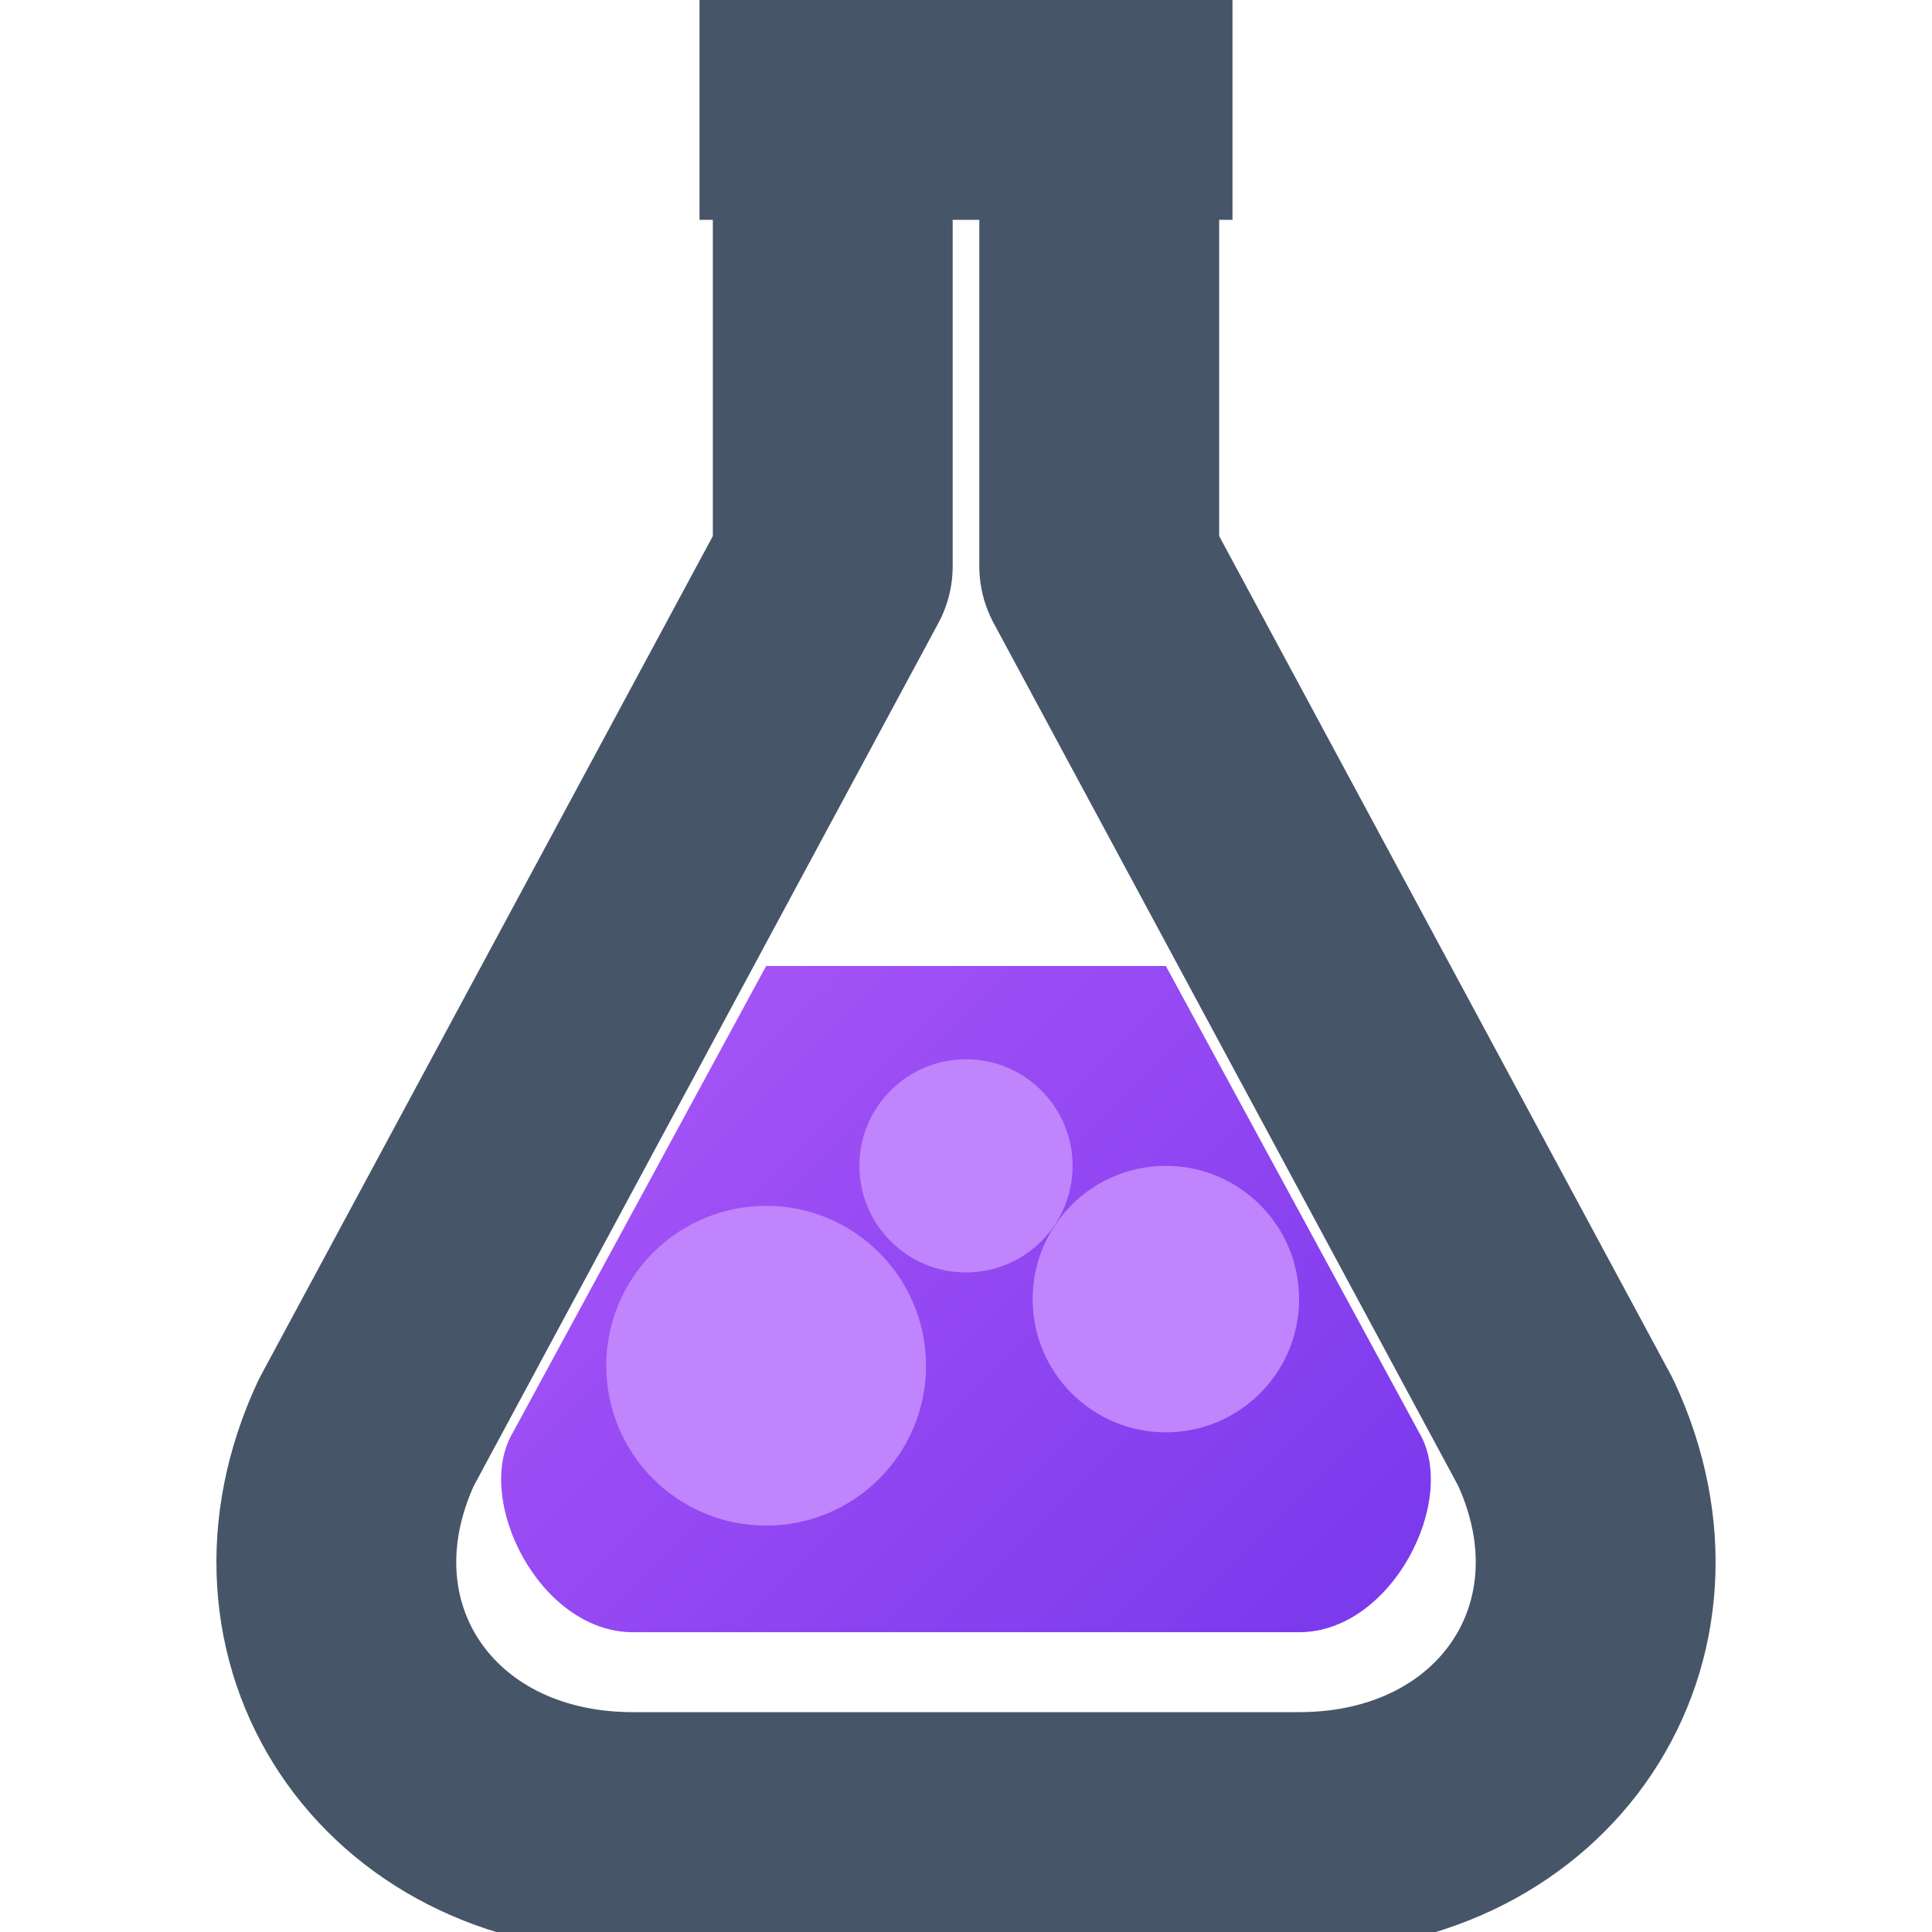
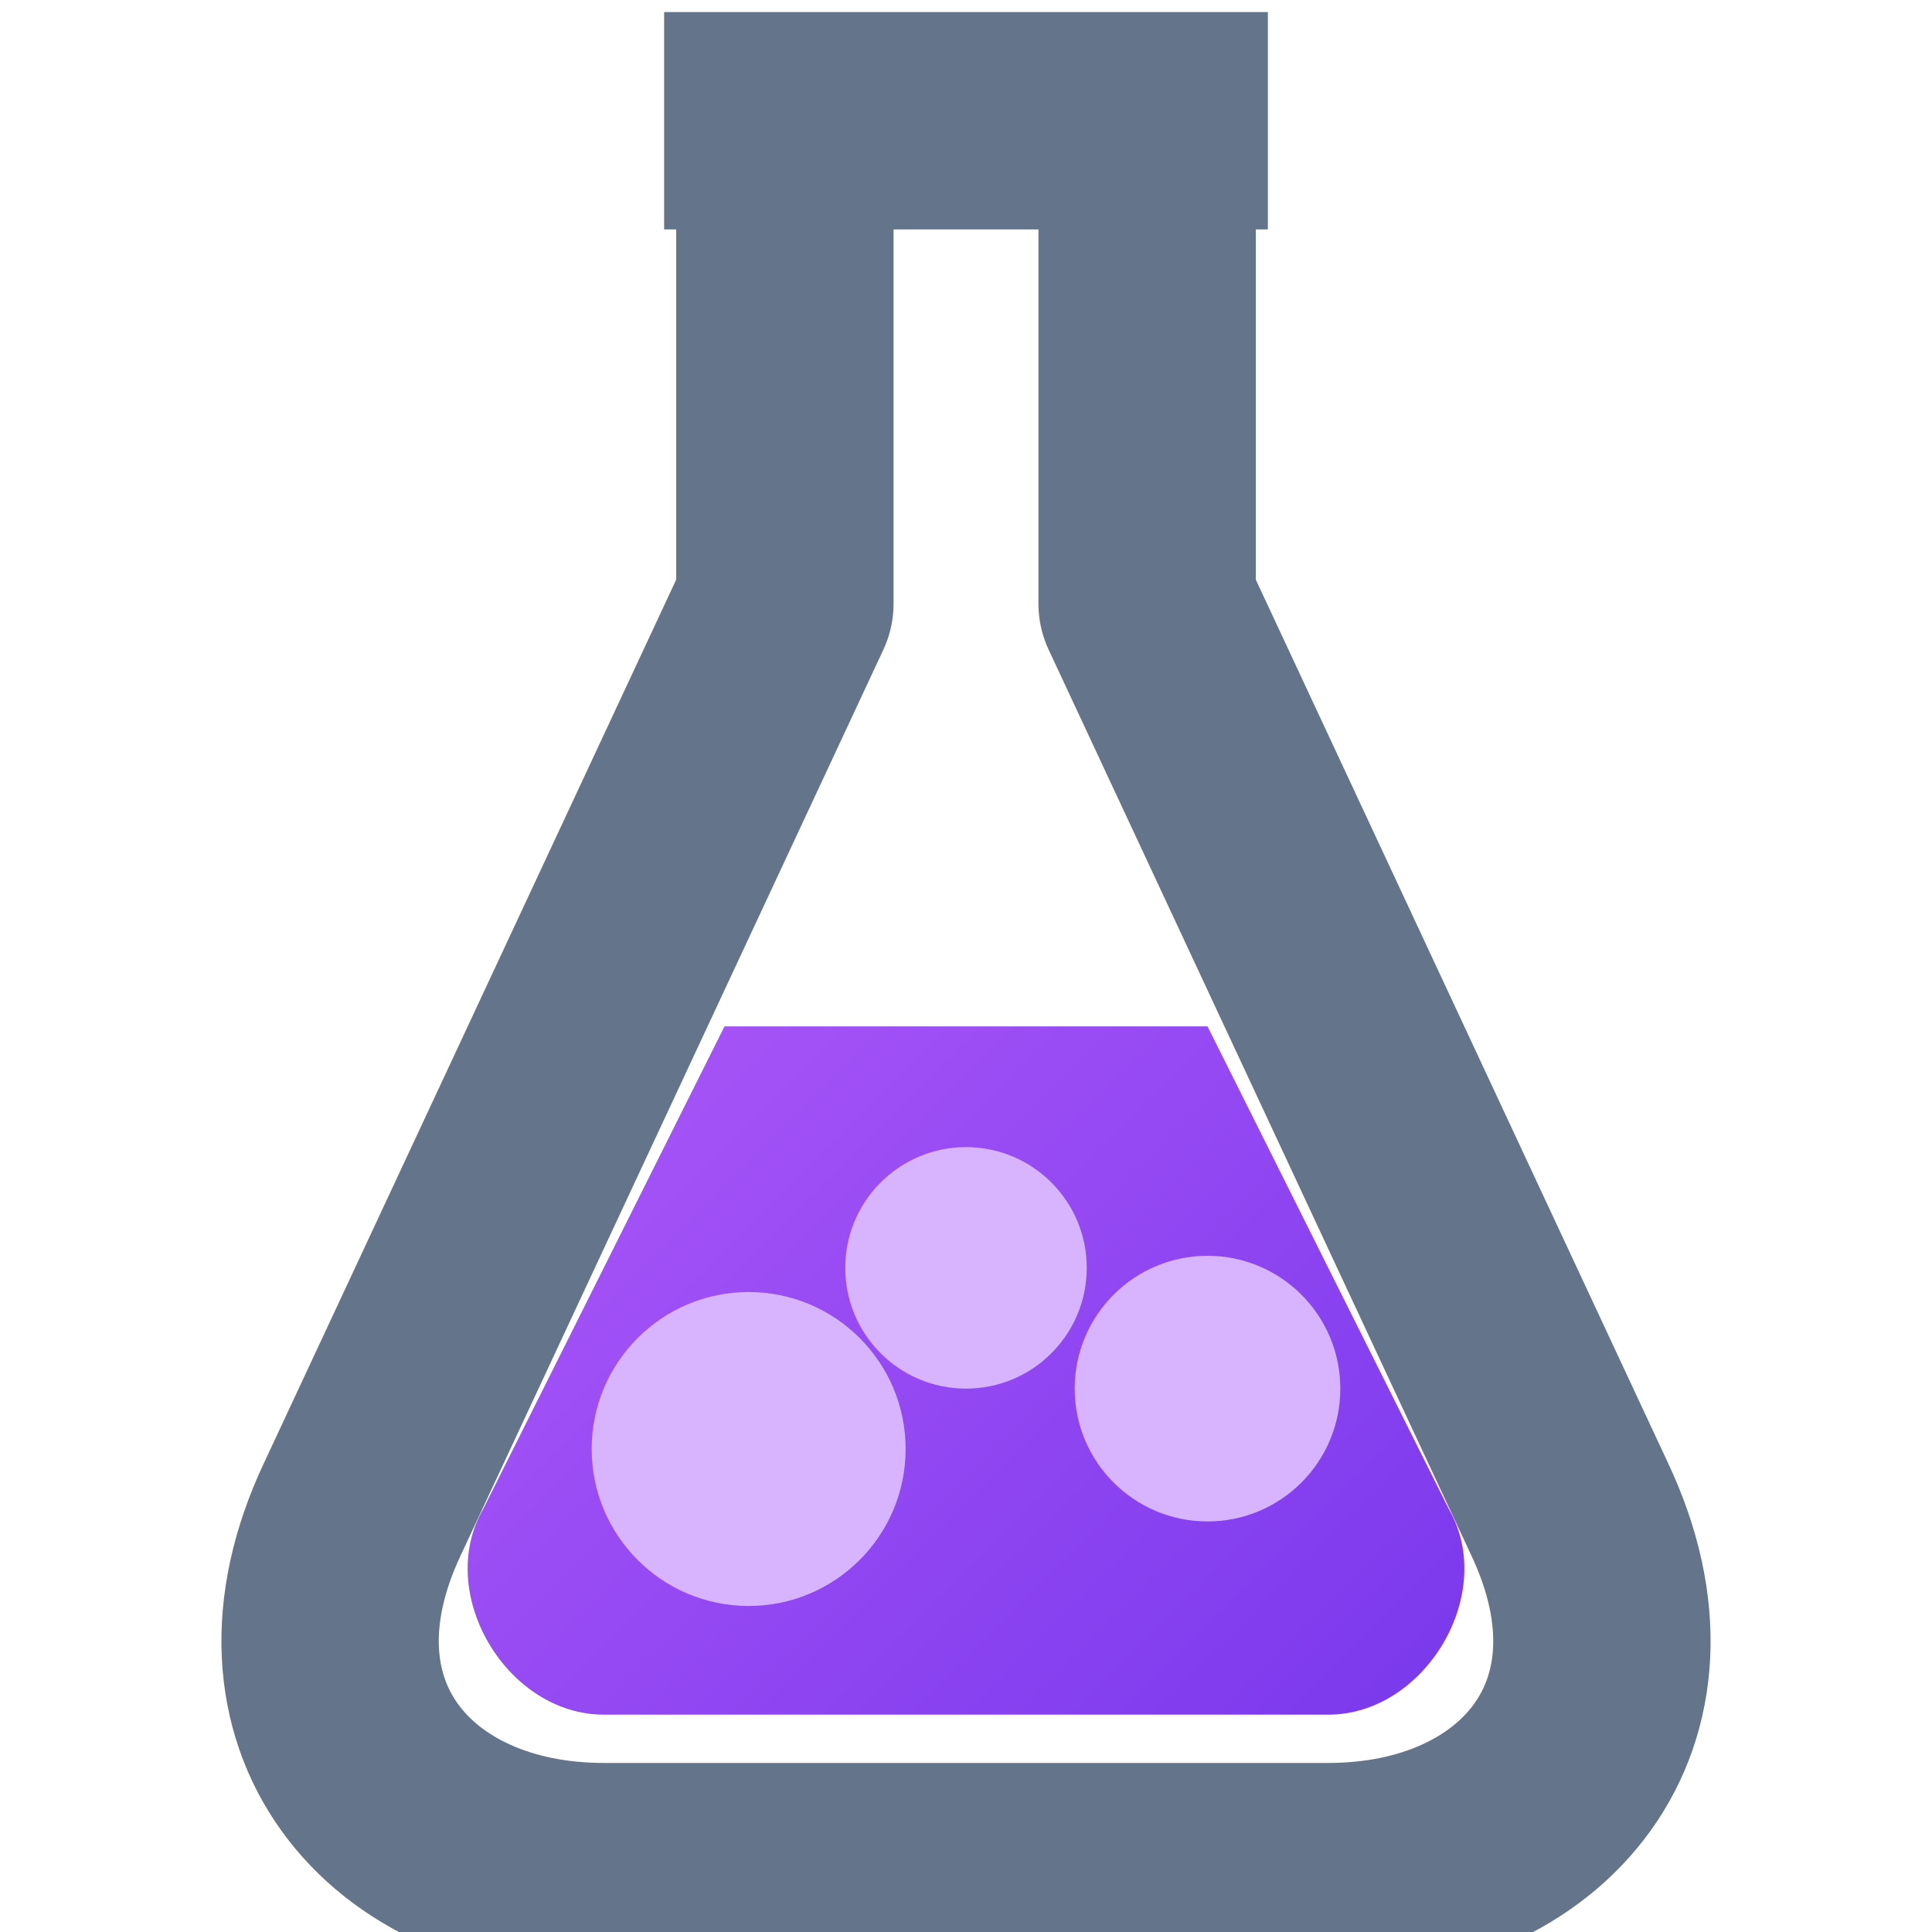
- <svg xmlns="http://www.w3.org/2000/svg" width="16" height="16" viewBox="0.75 1.25 14.5 14.5" fill="none">
-   <path d="M6 2H10M7 2V5.5L3.5 12C2.8 13.5 3.8 15 5.5 15H10.5C12.2 15 13.2 13.5 12.5 12L9 5.5V2" stroke="#475569" stroke-width="1.8" stroke-linejoin="round" />
-   <path d="M4.6 12C4.3 12.5 4.8 13.5 5.5 13.5H10.5C11.2 13.5 11.7 12.5 11.4 12L9.5 8.5H6.5L4.6 12Z" fill="url(#purpleTestGrad)" />
-   <circle cx="8" cy="10" r="0.8" fill="#c084fc" />
-   <circle cx="6.5" cy="11.5" r="1.2" fill="#c084fc" />
-   <circle cx="9.5" cy="11" r="1" fill="#c084fc" />
+ <svg xmlns="http://www.w3.org/2000/svg" width="16" height="16" viewBox="0 0 16 16" fill="none">
+   <path d="M5.5 1H10.5M6.5 1V5L3 12.5C2.2 14.2 3.3 15.5 5 15.5H11C12.7 15.5 13.8 14.2 13 12.5L9.5 5V1" stroke="#64748b" stroke-width="1.8" stroke-linejoin="round" />
+   <path d="M4 12.5C3.6 13.2 4.2 14.2 5 14.2H11C11.8 14.2 12.4 13.2 12 12.5L10 8.5H6L4 12.5Z" fill="url(#testGrad)" />
+   <circle cx="8" cy="10.5" r="1" fill="#d8b4fe" />
+   <circle cx="6.2" cy="12" r="1.3" fill="#d8b4fe" />
+   <circle cx="10" cy="11.5" r="1.1" fill="#d8b4fe" />
  <defs>
-     <linearGradient id="purpleTestGrad" x1="5.5" y1="8.5" x2="10.5" y2="13.5" gradientUnits="userSpaceOnUse">
-       <stop offset="0%" stop-color="#a855f7" />
-       <stop offset="100%" stop-color="#7c3aed" />
+     <linearGradient id="testGrad" x1="5" y1="8.5" x2="11" y2="14.5" gradientUnits="userSpaceOnUse">
+       <stop stop-color="#a855f7" />
+       <stop offset="1" stop-color="#7c3aed" />
    </linearGradient>
  </defs>
</svg>
